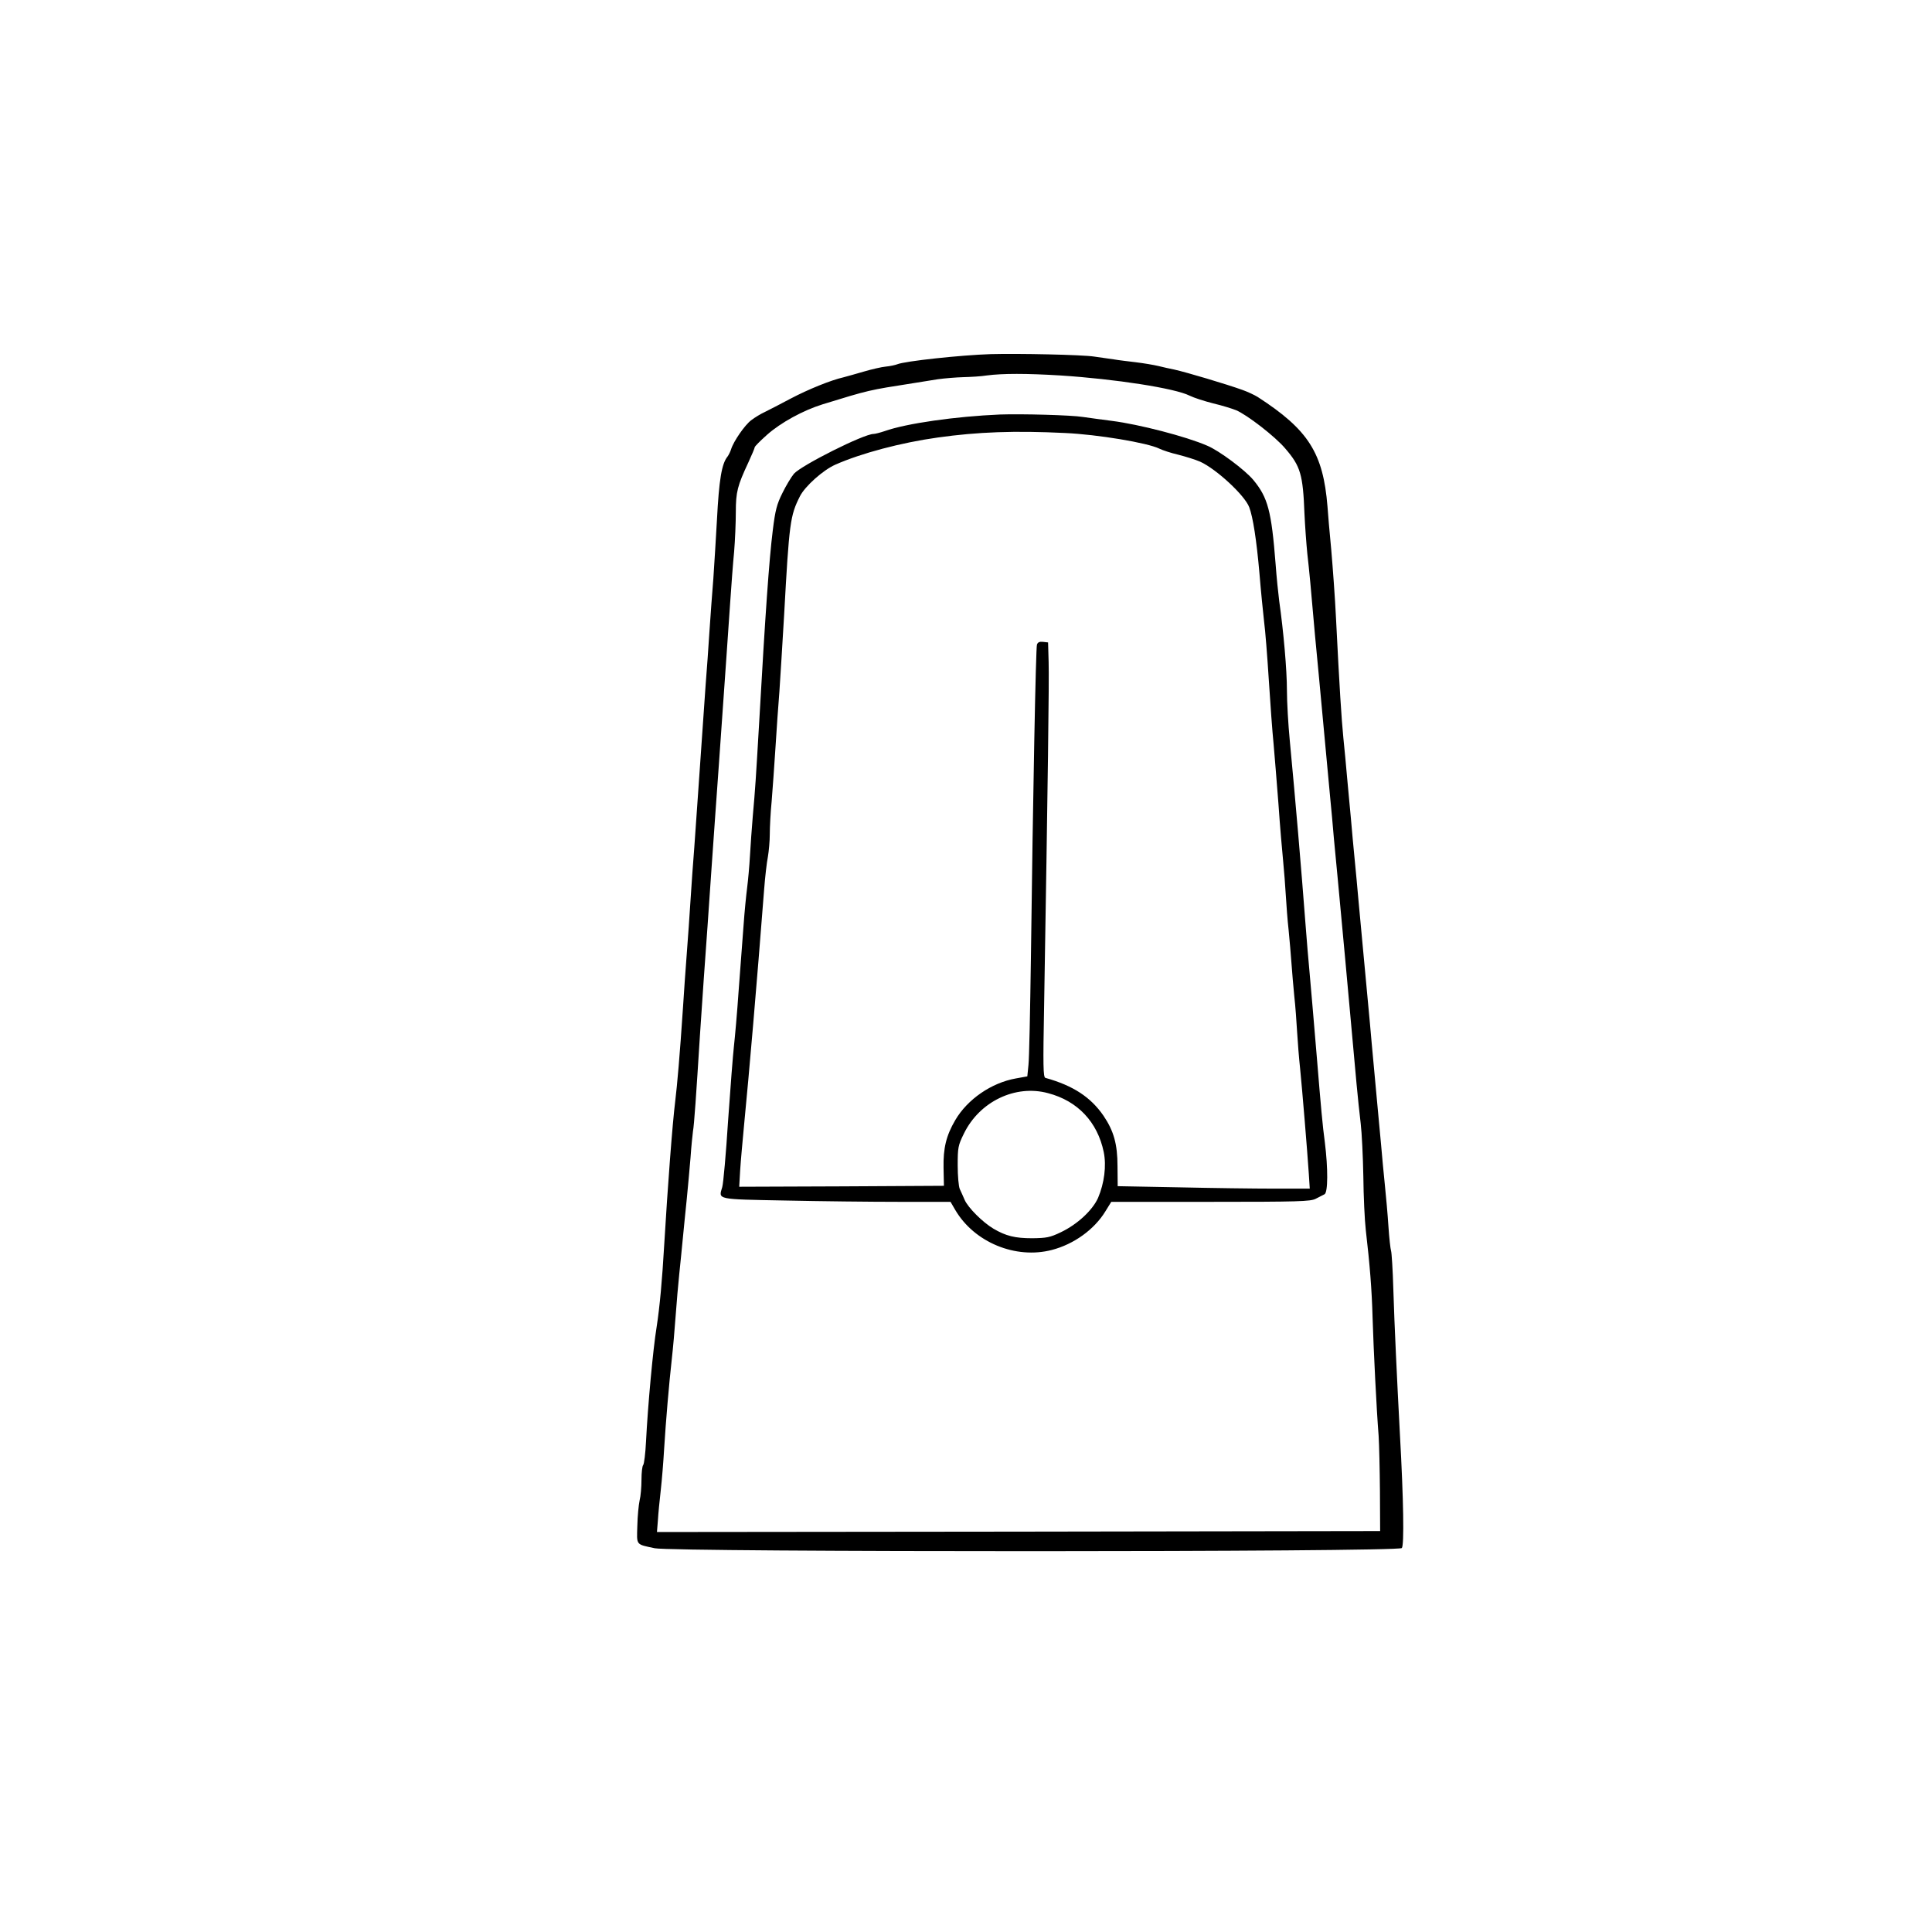
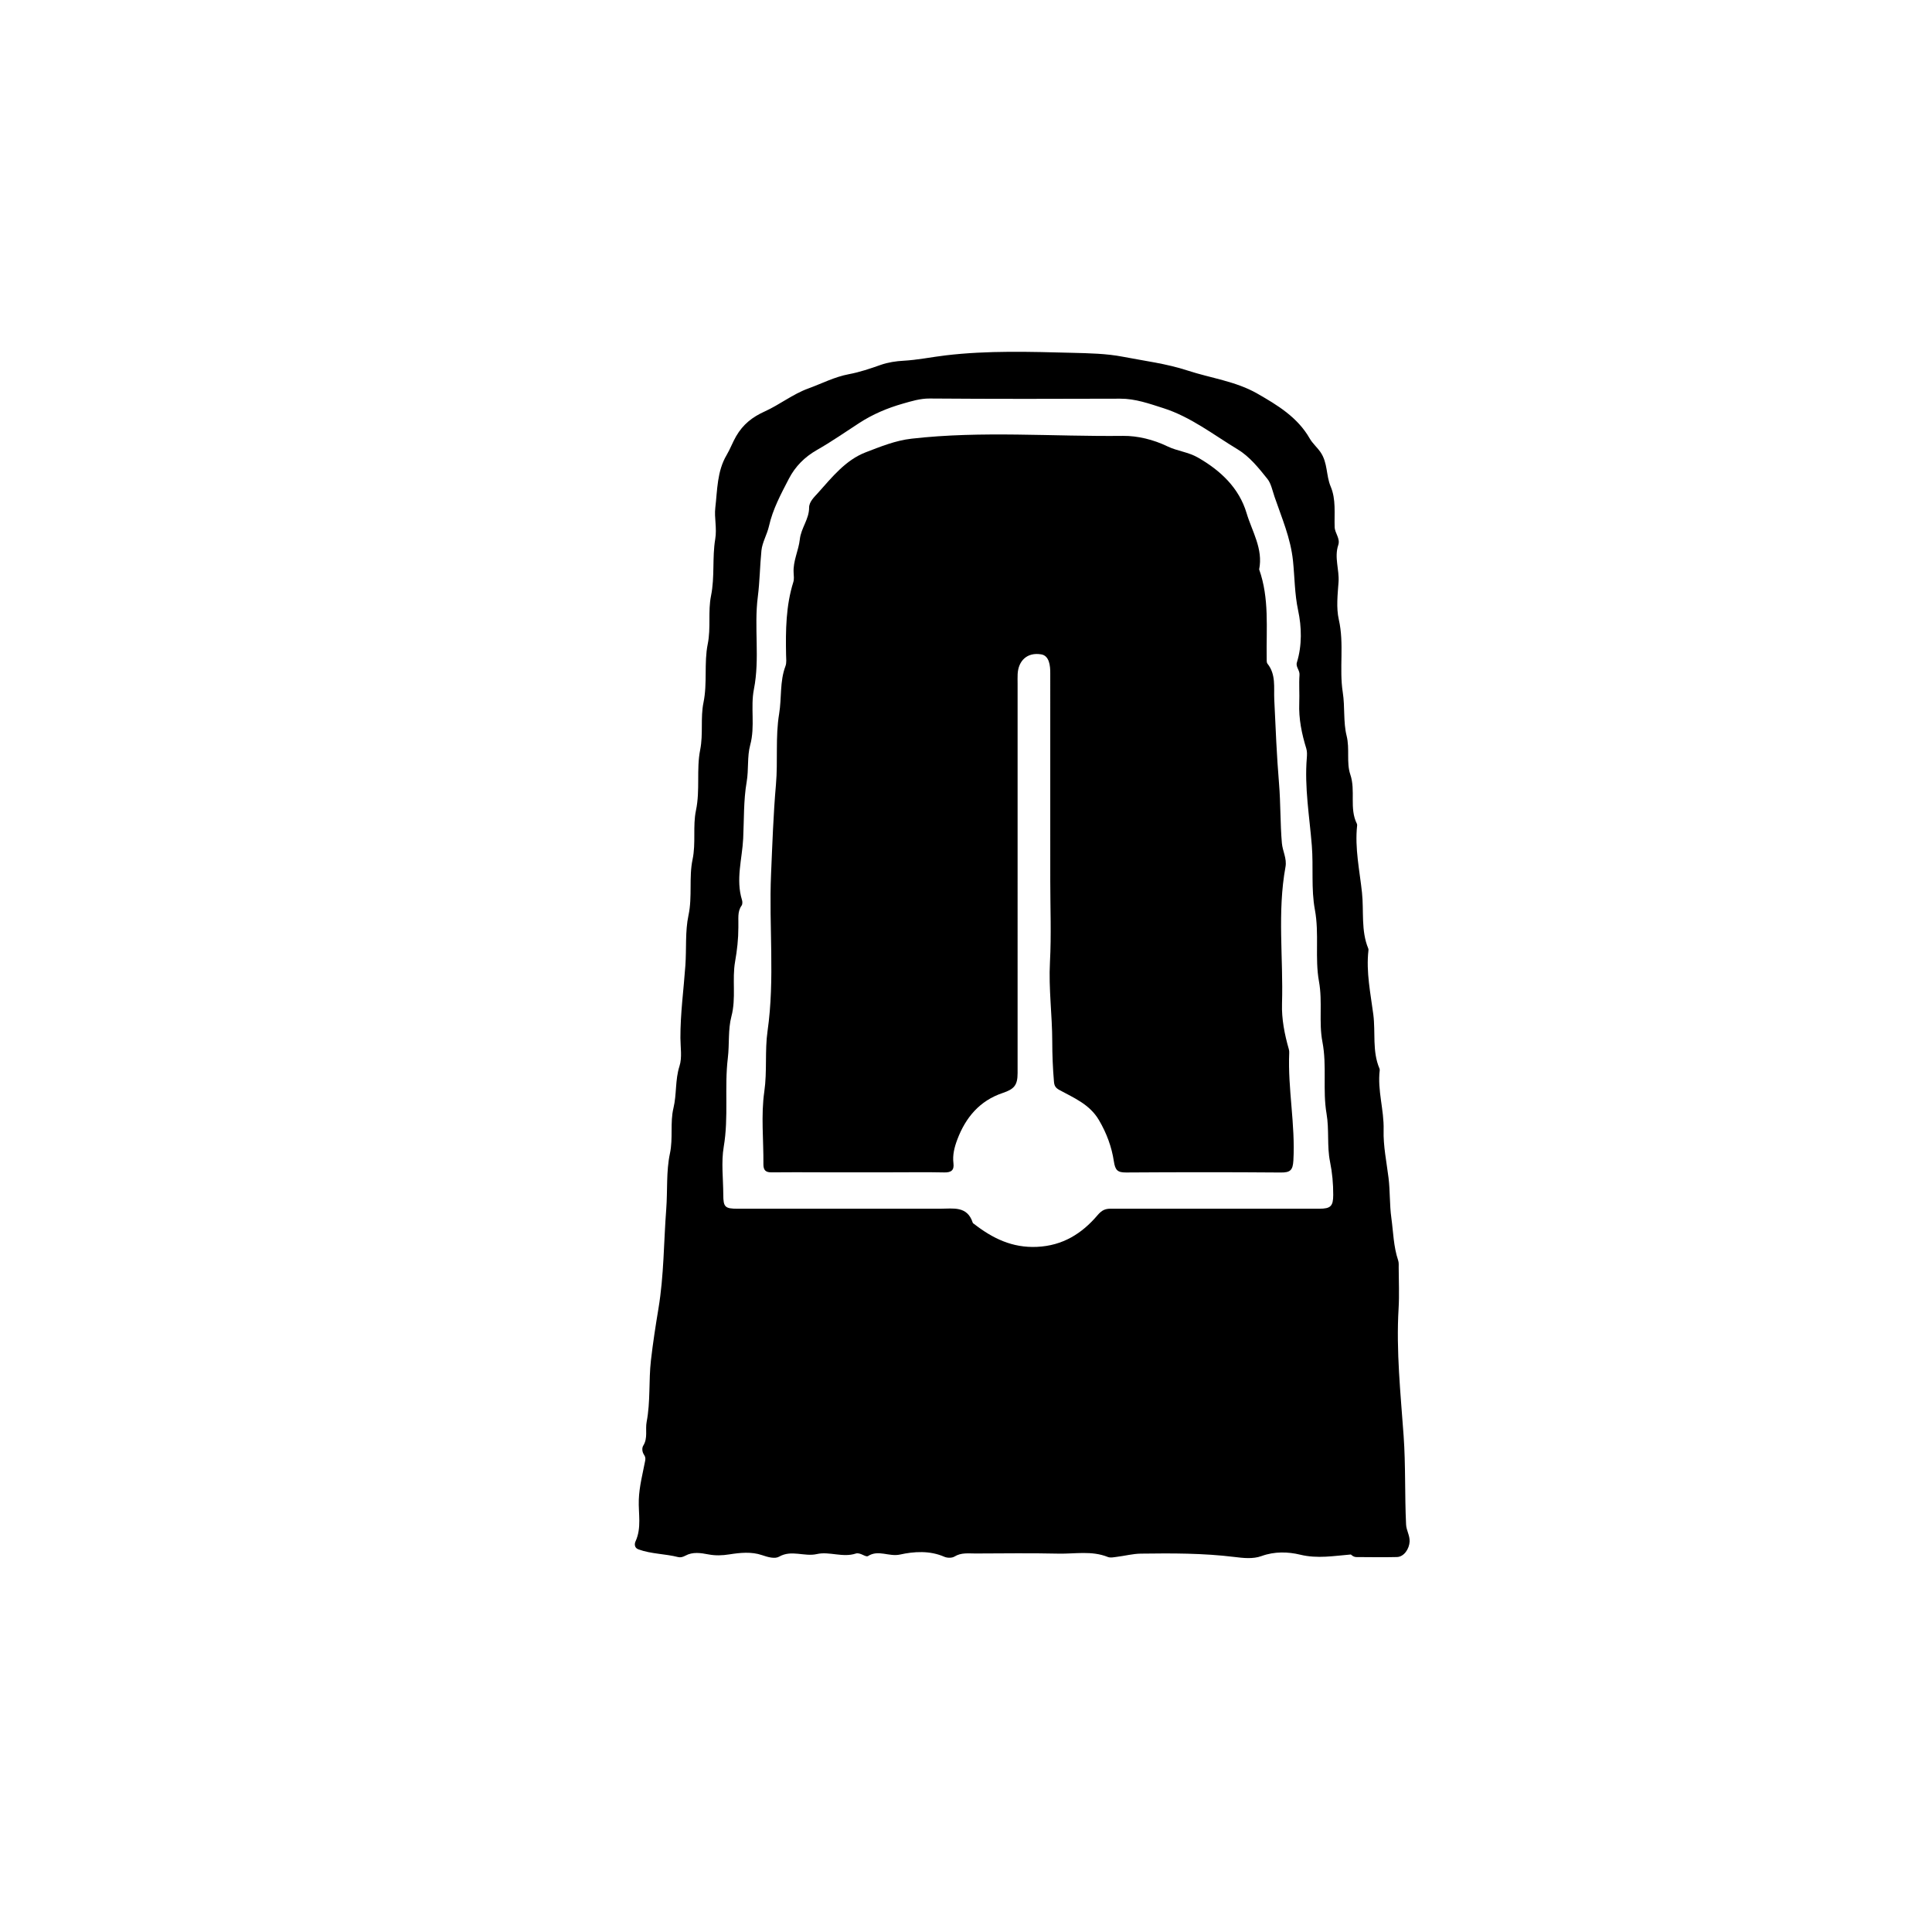
- <svg xmlns="http://www.w3.org/2000/svg" version="1.0" width="1024pt" height="1024pt" viewBox="0 0 1024 1024" preserveAspectRatio="xMidYMid meet">
-   <g transform="translate(0,1024) scale(0.1,-0.1)" fill="#000000" stroke="none">
-     <path d="M5250 8363 c-156 -5 -456 -37 -495 -54 -11 -4 -38 -10 -60 -12 -22 -2 -74 -14 -115 -26 -41 -12 -91 -26 -110 -31 -66 -15 -185 -63 -280 -113 -52 -28 -113 -59 -135 -70 -22 -10 -55 -30 -73 -44 -34 -25 -94 -112 -107 -154 -4 -13 -13 -31 -19 -39 -31 -38 -45 -123 -56 -335 -5 -93 -14 -233 -19 -310 -6 -77 -16 -205 -21 -285 -5 -80 -14 -206 -20 -280 -9 -127 -15 -218 -40 -575 -6 -82 -15 -211 -20 -285 -6 -74 -15 -200 -20 -280 -5 -80 -14 -208 -20 -285 -6 -77 -15 -205 -20 -285 -17 -256 -31 -413 -41 -495 -15 -120 -40 -451 -59 -770 -10 -174 -23 -321 -40 -430 -19 -117 -46 -411 -56 -605 -3 -63 -10 -119 -15 -125 -5 -5 -9 -40 -9 -78 0 -37 -4 -87 -10 -110 -5 -23 -11 -84 -12 -134 -3 -105 -10 -97 92 -119 100 -21 3942 -21 3960 1 13 15 9 259 -10 600 -16 303 -29 576 -35 770 -3 105 -9 197 -12 205 -3 8 -10 67 -14 130 -4 63 -13 162 -19 220 -6 58 -15 153 -20 213 -10 103 -20 219 -40 432 -5 55 -14 150 -19 210 -10 103 -14 154 -41 440 -6 61 -15 157 -20 215 -5 58 -14 155 -20 215 -6 61 -15 158 -20 218 -6 59 -14 155 -20 215 -5 59 -14 154 -20 212 -10 103 -20 256 -39 635 -5 105 -17 267 -25 360 -9 94 -18 197 -20 230 -23 284 -101 407 -370 581 -16 10 -52 27 -80 37 -86 31 -298 94 -361 108 -22 4 -60 13 -85 19 -25 6 -79 15 -120 20 -41 5 -93 11 -115 15 -22 3 -69 10 -105 15 -64 10 -402 17 -550 13z m370 -113 c293 -19 608 -68 685 -107 22 -11 78 -29 125 -41 47 -11 101 -28 121 -36 58 -24 208 -140 261 -203 81 -94 94 -137 102 -347 3 -65 10 -160 15 -210 10 -87 19 -181 41 -436 6 -63 15 -158 20 -210 9 -98 23 -247 40 -430 5 -58 14 -154 20 -215 6 -60 15 -159 20 -220 6 -60 15 -155 20 -210 5 -55 14 -152 20 -215 6 -63 15 -160 20 -215 5 -55 14 -154 20 -220 6 -66 15 -165 20 -220 5 -55 14 -154 20 -220 6 -66 16 -160 22 -210 6 -49 12 -175 14 -280 1 -104 7 -233 13 -285 21 -180 32 -315 36 -465 5 -164 21 -490 32 -625 3 -47 6 -179 7 -295 l1 -210 -1917 -3 -1916 -2 5 62 c2 35 9 106 15 158 6 52 14 151 18 220 9 147 26 346 41 480 6 52 15 154 20 225 5 72 14 171 19 220 5 50 14 135 19 190 5 55 15 150 21 210 6 61 15 160 20 220 4 61 11 124 13 140 6 30 17 191 37 510 6 94 15 226 20 295 5 69 14 195 20 280 6 85 15 216 20 290 5 74 14 203 20 285 6 83 15 209 20 280 5 72 14 200 20 285 6 85 15 214 20 285 5 72 14 202 20 290 6 88 15 210 21 271 5 60 9 155 9 210 0 107 9 140 66 262 19 41 34 77 34 81 0 5 30 35 66 67 72 64 191 129 294 161 247 76 243 75 480 112 36 6 95 15 131 21 37 5 97 10 135 11 38 1 94 4 124 9 84 11 209 11 390 0z" />
-     <path d="M5300 8043 c-234 -10 -496 -47 -611 -88 -24 -8 -51 -15 -59 -15 -52 0 -382 -166 -422 -211 -14 -17 -42 -63 -61 -102 -30 -60 -38 -92 -51 -197 -20 -160 -40 -450 -72 -1015 -18 -308 -21 -355 -34 -500 -5 -60 -12 -155 -15 -210 -3 -55 -10 -131 -15 -170 -5 -38 -14 -128 -19 -200 -5 -71 -17 -227 -26 -345 -8 -118 -20 -251 -25 -295 -5 -44 -19 -222 -31 -395 -11 -173 -25 -332 -31 -352 -20 -67 -34 -64 333 -71 183 -4 455 -7 605 -7 l272 0 25 -43 c101 -172 320 -262 512 -212 116 30 225 108 284 205 l31 50 526 0 c468 0 529 2 557 16 18 9 39 20 47 24 19 9 19 139 2 275 -12 88 -21 188 -42 445 -21 246 -29 347 -39 455 -6 61 -15 173 -21 250 -24 315 -53 654 -84 981 -8 83 -15 202 -15 265 0 107 -18 313 -41 474 -5 39 -14 126 -19 195 -22 282 -41 353 -118 446 -44 53 -182 156 -245 182 -113 49 -362 113 -503 131 -49 6 -119 16 -155 21 -62 10 -325 17 -440 13z m345 -98 c174 -8 437 -52 500 -83 16 -8 61 -23 100 -32 39 -10 91 -26 116 -37 86 -39 236 -178 260 -241 20 -52 39 -176 54 -347 8 -99 20 -216 25 -260 6 -44 17 -183 25 -310 8 -126 19 -277 25 -335 5 -58 17 -202 26 -320 8 -118 20 -255 25 -305 5 -49 11 -130 14 -180 3 -49 9 -133 15 -185 5 -52 12 -131 15 -175 3 -44 10 -123 15 -175 6 -52 12 -138 15 -190 3 -52 10 -140 16 -195 11 -110 38 -435 46 -557 l5 -78 -189 0 c-103 0 -332 3 -509 7 l-320 6 -1 106 c0 117 -20 187 -74 267 -68 99 -161 160 -308 201 -12 3 -13 63 -7 381 20 1198 27 1729 24 1822 l-3 105 -27 3 c-18 2 -28 -2 -32 -15 -6 -19 -21 -784 -32 -1663 -4 -278 -9 -532 -13 -565 l-6 -60 -61 -11 c-129 -23 -256 -110 -321 -221 -48 -82 -64 -148 -62 -253 l2 -95 -543 -3 -542 -2 5 87 c3 49 13 158 21 243 26 265 67 740 106 1245 5 66 14 144 20 174 5 29 10 83 10 119 0 36 4 116 10 176 5 61 14 188 20 281 6 94 15 229 21 300 5 72 16 254 25 405 27 492 32 527 84 630 27 53 122 138 187 167 138 61 349 117 543 144 213 30 409 37 675 24z m-90 -3499 c157 -41 262 -153 295 -312 15 -73 3 -165 -30 -243 -29 -65 -109 -140 -197 -182 -58 -28 -77 -31 -152 -32 -91 0 -140 12 -206 51 -57 34 -134 111 -152 152 -8 19 -20 45 -26 58 -6 13 -11 69 -11 125 0 95 2 106 33 169 83 170 273 261 446 214z" />
-   </g>
+ <svg xmlns="http://www.w3.org/2000/svg" version="1.1" id="Layer_1" x="0px" y="0px" width="100%" viewBox="0 0 1024 1024" enable-background="new 0 0 1024 1024" xml:space="preserve">
+   <path fill="#000000" opacity="1" stroke="none" d=" M715.986,823.913   C706.851,824.659 698.275,826.237 689.169,824.02   C682.705,822.447 675.514,822.24 668.643,824.741   C664.084,826.4 658.985,825.803 654.271,825.223   C637.754,823.191 621.19,823.23 604.62,823.458   C600.434,823.516 596.268,824.622 592.079,825.141   C590.437,825.344 588.547,825.785 587.132,825.216   C578.59,821.779 569.72,823.649 561.02,823.458   C546.362,823.135 531.692,823.326 517.027,823.382   C513.272,823.397 509.483,822.801 505.885,825.011   C504.544,825.834 502.044,825.799 500.526,825.13   C492.809,821.725 484.359,822.313 477.036,823.94   C471.178,825.241 465.608,821.209 460.052,824.744   C458.824,825.525 455.938,822.638 453.58,823.415   C446.656,825.697 439.551,822.181 432.982,823.684   C426.278,825.218 419.566,821.279 412.951,825.061   C410.676,826.361 407.029,825.333 403.84,824.239   C398.314,822.343 392.284,822.952 386.566,823.855   C382.76,824.456 379.226,824.583 375.425,823.854   C371.42,823.086 367.159,822.404 363.266,824.539   C361.998,825.234 360.66,825.6 359.449,825.29   C352.486,823.509 345.147,823.684 338.332,821.179   C336.145,820.375 336.266,818.214 336.833,816.984   C340.144,809.793 338.313,802.255 338.577,794.892   C338.83,787.814 340.65,781.054 341.961,774.189   C342.214,772.866 341.995,772.022 341.316,771.004   C340.32,769.511 340.156,767.469 340.941,766.216   C343.471,762.177 341.945,757.742 342.738,753.606   C344.806,742.812 343.773,731.827 345.001,721.074   C346.052,711.88 347.482,702.634 349.001,693.504   C351.914,675.997 351.778,658.42 353.116,640.891   C353.869,631.025 353.041,620.91 355.074,611.378   C356.814,603.219 355.084,595.041 356.942,587.326   C358.718,579.95 357.789,572.39 360.143,565.06   C361.604,560.51 360.653,555.158 360.634,550.166   C360.583,537.271 362.365,524.448 363.27,511.646   C363.895,502.804 363.082,493.704 364.915,485.106   C367.029,475.194 365.065,465.099 367.068,455.56   C368.921,446.735 367.109,437.923 368.885,429.477   C371.141,418.753 369.04,407.825 371.106,397.445   C372.796,388.95 371.185,380.509 372.86,372.373   C374.994,362.009 373.08,351.405 375.111,341.38   C376.869,332.707 375.171,324.1 376.857,315.787   C378.893,305.747 377.44,295.571 379.083,285.763   C380.069,279.881 378.506,274.412 379.121,269.182   C380.224,259.796 380.011,249.8 385.139,241.16   C387.029,237.977 388.265,234.49 390.15,231.242   C393.851,224.865 398.725,221.06 405.397,218.037   C413.245,214.48 420.208,208.881 428.383,205.915   C435.535,203.32 442.271,199.755 449.985,198.317   C455.61,197.268 461.285,195.35 466.794,193.401   C470.68,192.027 475.056,191.408 478.71,191.209   C486.312,190.796 493.75,189.24 501.202,188.357   C523.566,185.706 545.949,186.431 568.277,186.999   C577.205,187.226 586.493,187.392 595.239,189.093   C606.649,191.311 618.255,192.718 629.458,196.393   C641.76,200.428 654.974,202.072 666.32,208.565   C676.99,214.671 687.717,221.11 694.172,232.403   C695.688,235.055 698.123,237.076 699.91,239.682   C703.772,245.315 702.801,252.013 705.276,257.852   C708.202,264.753 707.141,272.138 707.392,279.358   C707.506,282.623 710.472,285.418 709.309,288.878   C707.101,295.449 709.924,301.93 709.455,308.5   C708.981,315.132 708.164,322.095 709.606,328.433   C712.535,341.307 709.717,354.326 711.698,366.973   C712.912,374.726 711.902,382.639 713.732,389.97   C715.475,396.952 713.543,404.186 715.684,410.476   C718.643,419.167 715.033,428.387 719.196,436.653   C719.336,436.93 719.331,437.316 719.296,437.64   C718.011,449.598 720.637,461.415 721.884,473.115   C722.931,482.939 721.278,493.229 725.211,502.742   C725.332,503.036 725.338,503.407 725.301,503.731   C723.995,515.195 726.438,526.552 727.882,537.691   C729.116,547.213 727.23,557.166 731.145,566.344   C731.271,566.639 731.313,567.008 731.274,567.328   C729.998,577.969 733.63,588.287 733.344,598.858   C733.111,607.446 734.93,615.933 735.955,624.323   C736.818,631.393 736.468,638.448 737.432,645.412   C738.477,652.963 738.57,660.681 741.05,668.02   C741.462,669.237 741.331,670.659 741.336,671.987   C741.361,679.152 741.708,686.339 741.284,693.48   C739.942,716.065 742.351,738.582 743.945,760.968   C745.066,776.71 744.495,792.364 745.253,808.035   C745.406,811.203 747.263,813.784 747.124,817.039   C746.96,820.868 744.182,825.157 740.435,825.26   C733.275,825.456 726.106,825.289 718.941,825.277   C717.876,825.276 717.016,824.851 715.986,823.913  M391.349,491.561   C391.347,497.652 390.686,503.596 389.616,509.66   C387.939,519.167 390.246,528.964 387.661,538.734   C385.812,545.724 386.661,553.358 385.768,560.754   C383.894,576.28 386.267,592.08 383.598,607.779   C382.194,616.038 383.333,624.732 383.355,633.229   C383.372,639.778 384.258,640.65 390.964,640.652   C426.786,640.663 462.608,640.676 498.43,640.641   C505.263,640.634 512.679,639.061 515.576,648.072   C515.663,648.345 516.037,648.538 516.298,648.74   C526.096,656.339 536.474,661.459 549.598,660.867   C563.241,660.252 573.399,653.851 581.667,644.139   C583.997,641.401 585.756,640.629 588.786,640.632   C625.607,640.662 662.429,640.664 699.25,640.646   C705.281,640.643 706.629,639.295 706.638,633.325   C706.646,627.416 706.147,621.653 704.945,615.748   C703.258,607.456 704.577,598.854 703.09,590.218   C700.953,577.809 703.361,564.944 700.912,552.223   C698.904,541.793 701.057,531.003 699.087,520.187   C696.833,507.816 699.29,494.922 696.922,482.194   C694.857,471.095 696.201,459.57 695.294,448.181   C694.068,432.787 691.346,417.309 692.636,401.713   C692.772,400.072 692.842,398.293 692.367,396.756   C689.94,388.9 688.304,380.969 688.632,372.675   C688.829,367.685 688.409,362.662 688.767,357.689   C688.945,355.213 686.653,353.477 687.376,351.125   C690.187,341.992 689.904,332.258 688.039,323.557   C686.163,314.806 686.208,305.917 685.322,297.331   C684.058,285.078 679.334,274.461 675.536,263.313   C674.444,260.107 673.69,256.271 671.806,253.899   C667.2,248.1 662.226,241.936 656.025,238.199   C643.155,230.442 631.132,220.944 616.539,216.308   C609.116,213.949 601.781,211.28 593.742,211.309   C560.086,211.432 526.429,211.479 492.775,211.222   C487.66,211.183 482.938,212.682 478.386,213.981   C470.392,216.262 462.572,219.553 455.47,224.171   C448.007,229.024 440.675,234.115 432.954,238.522   C426.435,242.244 421.489,247.24 418.11,253.76   C413.928,261.829 409.58,269.886 407.576,278.85   C406.576,283.322 404.015,287.413 403.575,291.822   C402.76,299.983 402.699,308.162 401.647,316.387   C399.58,332.548 402.813,348.98 399.588,365.307   C397.691,374.911 400.317,384.967 397.624,394.869   C395.942,401.057 396.887,407.824 395.746,414.431   C394.053,424.236 394.391,434.466 393.902,444.447   C393.374,455.203 389.88,466.156 393.283,477.054   C393.56,477.941 393.559,479.293 393.064,479.979   C390.683,483.278 391.509,486.998 391.349,491.561  z" />
+   <path fill="#000000" opacity="1" stroke="none" d=" M435,621.35   C426,621.343 417.499,621.251 409.001,621.373   C405.789,621.42 404.593,620.221 404.622,616.992   C404.737,604.16 403.284,591.126 405.098,578.554   C406.656,567.757 405.311,557.018 406.82,546.457   C410.772,518.799 407.485,491.053 408.674,463.381   C409.355,447.526 409.889,431.582 411.268,415.865   C412.374,403.27 410.914,390.623 412.96,378.312   C414.356,369.916 413.227,361.219 416.314,353.058   C416.984,351.286 416.677,349.102 416.639,347.112   C416.388,334.09 416.523,321.123 420.478,308.506   C420.957,306.979 420.732,305.188 420.635,303.53   C420.269,297.339 423.285,291.752 423.917,285.904   C424.572,279.842 428.856,275.202 428.84,269.066   C428.831,265.89 431.719,263.295 433.537,261.263   C440.966,252.96 448.196,243.801 458.886,239.712   C466.694,236.726 474.531,233.489 483.162,232.507   C520.475,228.263 557.877,231.455 595.224,231.025   C602.963,230.936 611.359,232.997 618.81,236.597   C623.949,239.08 629.721,239.549 634.835,242.462   C646.967,249.374 656.759,258.675 660.712,271.955   C663.591,281.627 669.587,290.901 667.38,301.795   C672.843,317.132 671.109,333.077 671.371,348.855   C671.388,349.842 671.256,351.104 671.785,351.766   C676.383,357.524 675.081,364.291 675.391,370.842   C676.093,385.687 676.686,400.598 677.914,415.336   C678.795,425.896 678.507,436.431 679.432,446.926   C679.802,451.118 682.142,455.047 681.336,459.463   C676.938,483.542 680.232,507.831 679.493,532.012   C679.246,540.103 680.846,548.22 683.104,556.093   C683.285,556.723 683.339,557.417 683.311,558.075   C682.508,577.14 686.607,596.007 685.517,615.122   C685.225,620.246 683.835,621.495 678.91,621.455   C651.579,621.235 624.245,621.258 596.914,621.44   C592.325,621.47 591.083,620.277 590.36,615.471   C589.218,607.878 586.522,600.579 582.47,593.691   C577.53,585.292 569.251,581.95 561.508,577.718   C559.335,576.531 558.805,575.403 558.618,573.245   C558.01,566.208 557.722,558.977 557.718,552.111   C557.711,538.023 555.744,524.035 556.5,509.908   C557.264,495.616 556.666,481.251 556.664,466.918   C556.662,452.585 556.658,438.252 556.658,423.919   C556.657,402.92 556.66,381.921 556.661,360.921   C556.661,359.588 556.638,358.254 556.658,356.921   C556.719,352.714 556.091,347.542 551.895,346.833   C544.402,345.566 539.722,350.224 539.372,357.303   C539.289,358.966 539.349,360.636 539.349,362.303   C539.348,431.134 539.349,499.966 539.345,568.797   C539.345,575.302 537.442,577.283 531.382,579.324   C519.249,583.41 511.79,592.29 507.376,604.021   C505.854,608.066 504.807,612.173 505.345,616.543   C505.8,620.241 504.182,621.492 500.496,621.412   C491.334,621.213 482.165,621.35 472.998,621.35   C460.499,621.351 447.999,621.35 435,621.35  z" />
</svg>
